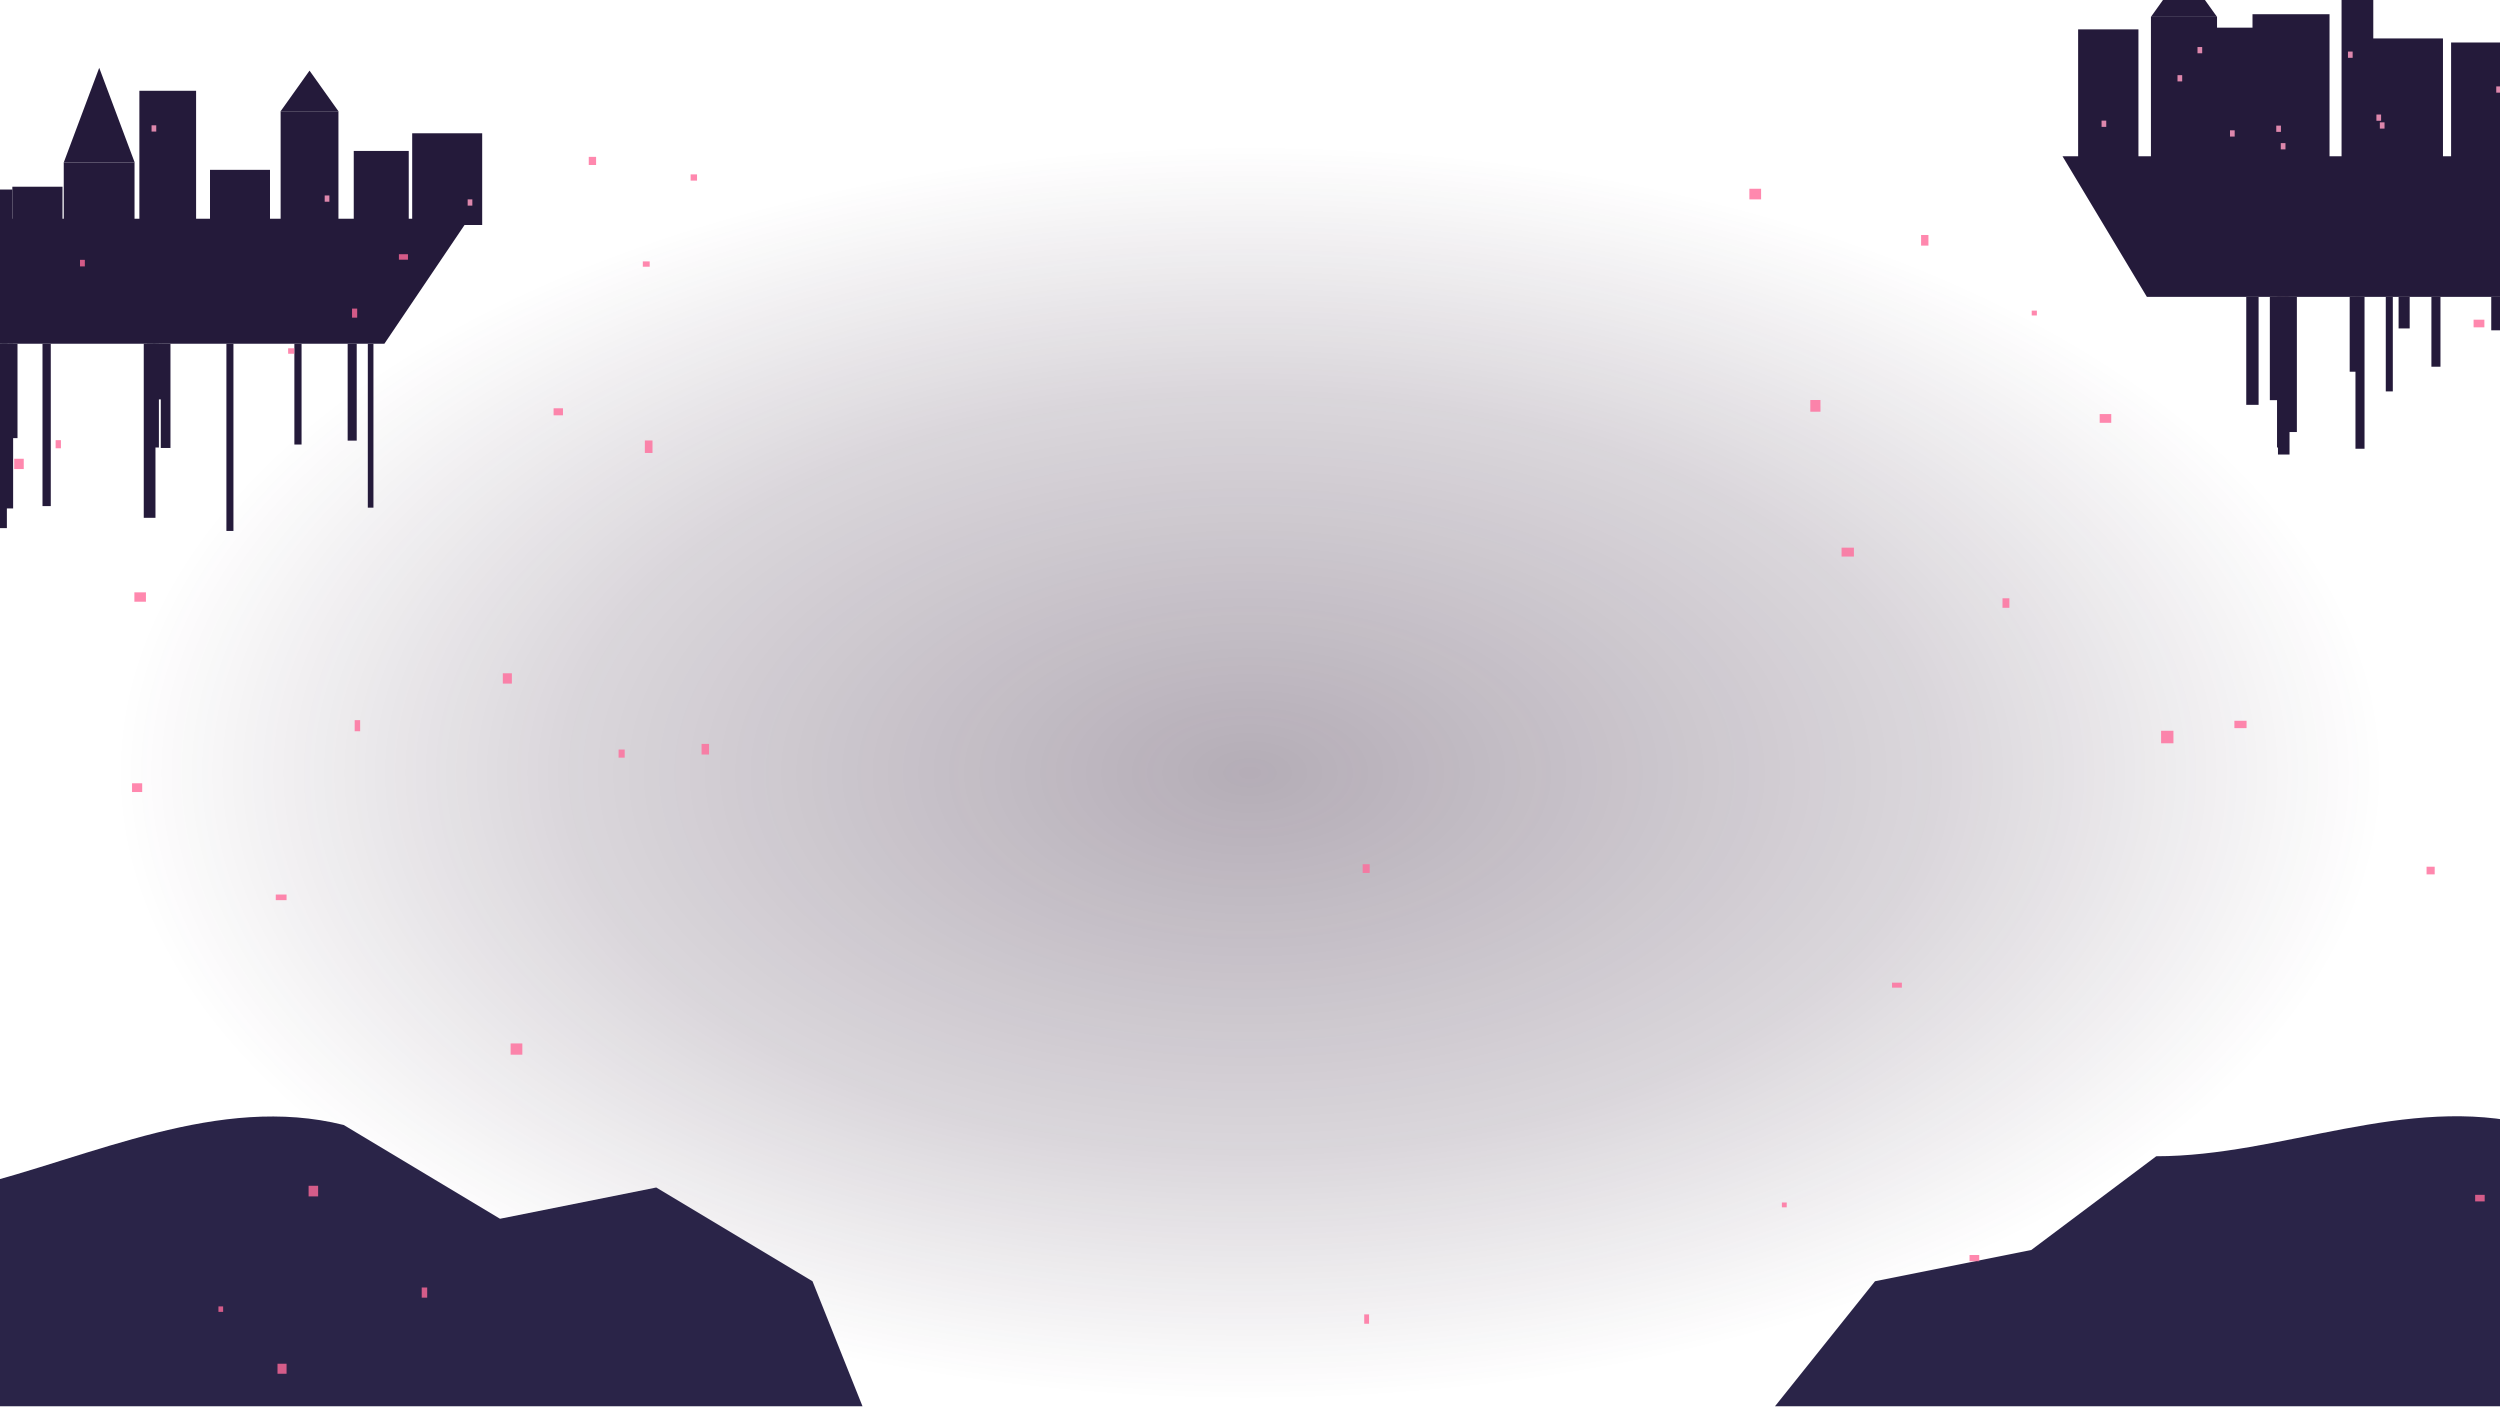
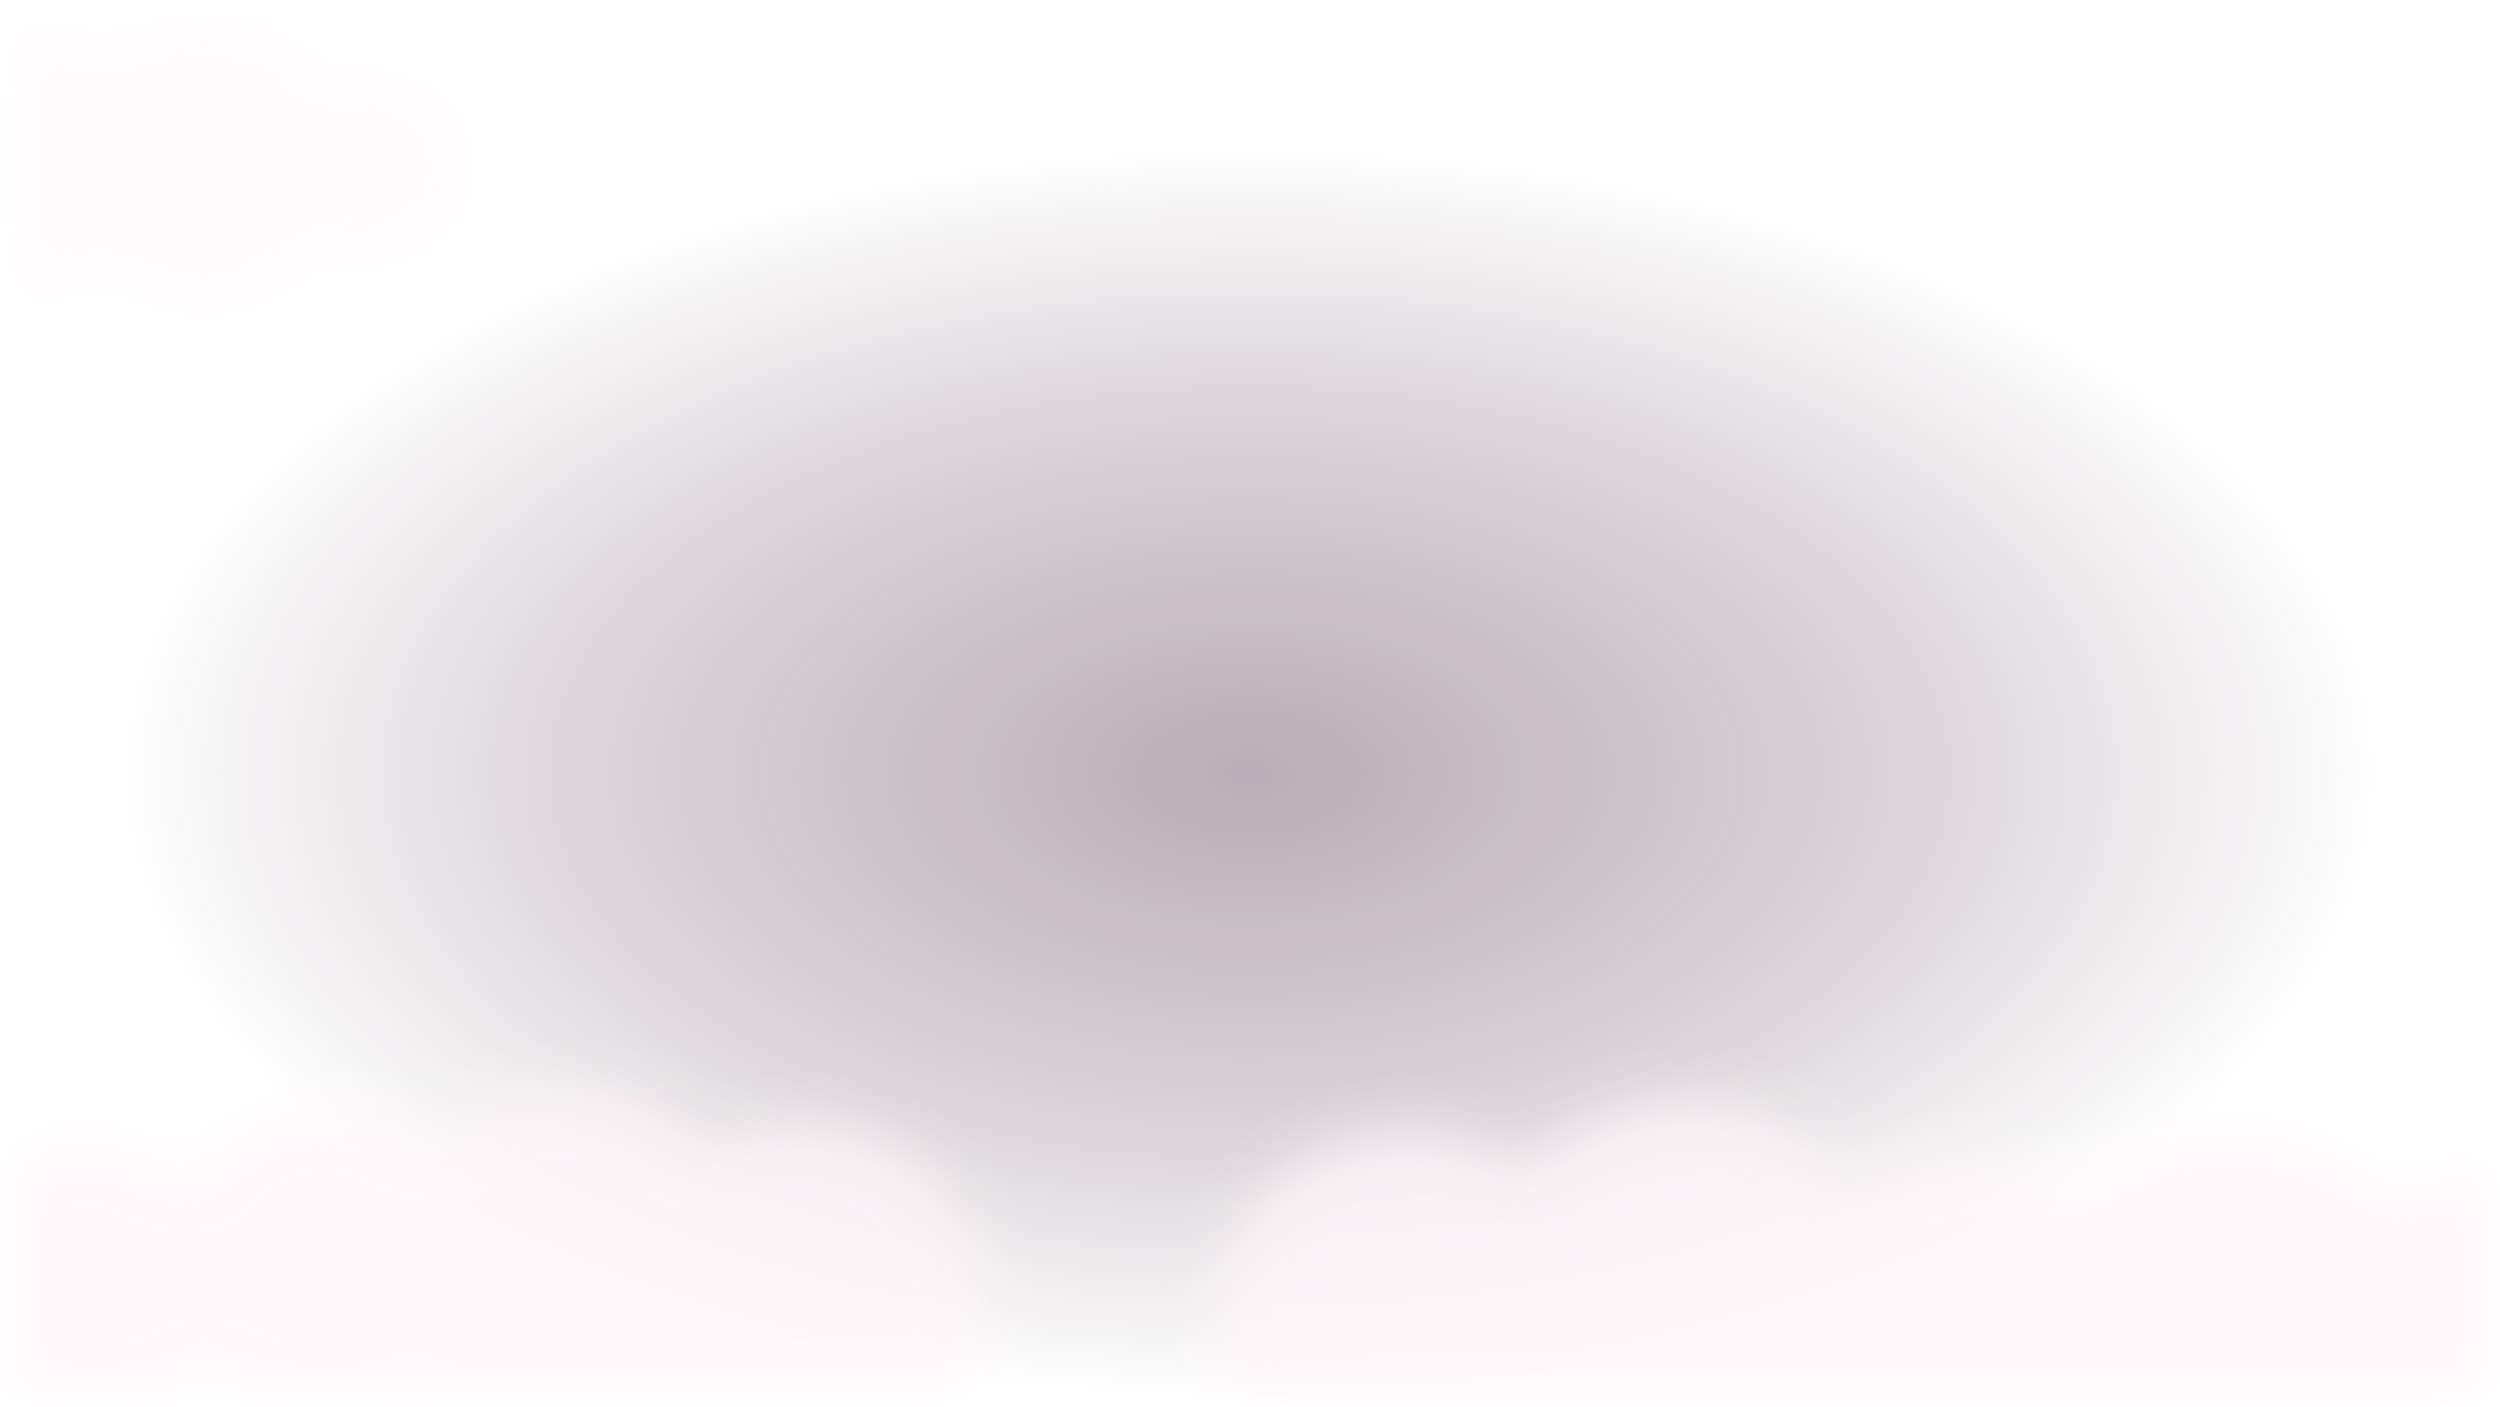
<svg xmlns="http://www.w3.org/2000/svg" viewBox="0 0 1600 900" preserveAspectRatio="xMidYMax slice">
  <defs>
+     <filter id="ruinsf-wisp" x="-20%" y="-20%" width="140%" height="140%">
+       <feGaussianBlur stdDeviation="18" />
+     </filter>
    <radialGradient id="ruinsf-shade" cx="0.5" cy="0.55" r="0.45">
-       <stop offset="0" stop-color="#2a1430" stop-opacity="0.35" />
-       <stop offset="0.6" stop-color="#2a1430" stop-opacity="0.175" />
-       <stop offset="1" stop-color="#2a1430" stop-opacity="0" />
+       <stop offset="0" stop-color="#3a1430" stop-opacity="0.35" />
+       <stop offset="0.6" stop-color="#3a1430" stop-opacity="0.175" />
+       <stop offset="1" stop-color="#3a1430" stop-opacity="0" />
    </radialGradient>
  </defs>
  <rect x="0" y="0" width="1600" height="900" fill="url(#ruinsf-shade)" />
-   <path d="M-60 140H300L246.0 220H-6.0Z" fill="#241a3a" />
-   <rect x="94.1" y="220" width="7.6" height="66.4" fill="#241a3a" />
-   <rect x="97.9" y="220" width="5.4" height="35.6" fill="#241a3a" />
-   <rect x="235.4" y="220" width="3.6" height="104.9" fill="#241a3a" />
-   <rect x="27.2" y="220" width="5.3" height="103.9" fill="#241a3a" />
-   <rect x="144.9" y="220" width="4.5" height="119.8" fill="#241a3a" />
-   <rect x="188.4" y="220" width="4.6" height="64.5" fill="#241a3a" />
-   <rect x="-2.3" y="220" width="6.7" height="118" fill="#241a3a" />
-   <rect x="102.9" y="220" width="6.2" height="66.7" fill="#241a3a" />
-   <rect x="-2.2" y="220" width="7.5" height="62.5" fill="#241a3a" />
-   <rect x="5.9" y="220" width="5.3" height="60.4" fill="#241a3a" />
-   <rect x="222.5" y="220" width="5.8" height="62" fill="#241a3a" />
-   <rect x="1.1" y="220" width="7.3" height="105.4" fill="#241a3a" />
-   <rect x="92" y="220" width="7.5" height="111.4" fill="#241a3a" />
-   <rect x="-50" y="53" width="23" height="91" fill="#241a3a" />
-   <rect x="-45.4" y="124.7" width="3" height="4" fill="#ff9ac0" opacity=".85" />
-   <rect x="-27.2" y="121.3" width="35.1" height="22.7" fill="#241a3a" />
-   <rect x="7.9" y="119.5" width="32.1" height="24.5" fill="#241a3a" />
-   <rect x="40.8" y="104" width="45.3" height="40" fill="#241a3a" />
-   <path d="M40.8 104L63.5 43.4 86.2 104Z" fill="#241a3a" />
-   <rect x="89.2" y="58.1" width="36.3" height="85.9" fill="#241a3a" />
-   <rect x="97" y="80.2" width="3" height="4" fill="#ff9ac0" opacity=".85" />
-   <rect x="134.4" y="108.7" width="38.4" height="35.3" fill="#241a3a" />
-   <rect x="179.6" y="71.2" width="37" height="72.8" fill="#241a3a" />
-   <path d="M179.6 71.2L198.1 45.2 216.6 71.2Z" fill="#241a3a" />
-   <rect x="207.8" y="125.1" width="3" height="4" fill="#ff9ac0" opacity=".85" />
-   <rect x="226.4" y="96.6" width="35.2" height="47.4" fill="#241a3a" />
-   <rect x="263.8" y="85.3" width="44.8" height="58.7" fill="#241a3a" />
-   <rect x="299.3" y="127.6" width="3" height="4" fill="#ff9ac0" opacity=".85" />
-   <path d="M1320 100H1680L1626.0 190H1374.0Z" fill="#241a3a" />
-   <rect x="1503.8" y="190" width="6.4" height="47.9" fill="#241a3a" />
-   <rect x="1456.9" y="190" width="7.9" height="48.8" fill="#241a3a" />
-   <rect x="1594.4" y="190" width="5.8" height="21.4" fill="#241a3a" />
-   <rect x="1603.4" y="190" width="6.1" height="99.3" fill="#241a3a" />
-   <rect x="1457.9" y="190" width="7.4" height="100.9" fill="#241a3a" />
-   <rect x="1507.5" y="190" width="5.8" height="97.2" fill="#241a3a" />
-   <rect x="1437.6" y="190" width="7.9" height="69.1" fill="#241a3a" />
-   <rect x="1462.3" y="190" width="7.7" height="86.5" fill="#241a3a" />
-   <rect x="1452.7" y="190" width="7.3" height="66.1" fill="#241a3a" />
-   <rect x="1556.1" y="190" width="5.8" height="44.7" fill="#241a3a" />
-   <rect x="1535.1" y="190" width="7.1" height="20.2" fill="#241a3a" />
-   <rect x="1526.9" y="190" width="4.5" height="60.5" fill="#241a3a" />
-   <rect x="1457.3" y="190" width="7.1" height="96.4" fill="#241a3a" />
-   <rect x="1330" y="18.8" width="38.6" height="85.2" fill="#241a3a" />
-   <rect x="1345" y="77.2" width="3" height="4" fill="#ff9ac0" opacity=".85" />
-   <rect x="1376.6" y="10.8" width="42.3" height="93.2" fill="#241a3a" />
-   <path d="M1376.6 10.8L1397.7 -18.8 1418.9 10.8Z" fill="#241a3a" />
-   <rect x="1393.6" y="48.1" width="3" height="4" fill="#ff9ac0" opacity=".85" />
-   <rect x="1406.4" y="30.1" width="3" height="4" fill="#ff9ac0" opacity=".85" />
-   <rect x="1414.8" y="17.7" width="31.2" height="86.3" fill="#241a3a" />
-   <rect x="1427.2" y="83.4" width="3" height="4" fill="#ff9ac0" opacity=".85" />
-   <rect x="1441.6" y="9.1" width="49.3" height="94.9" fill="#241a3a" />
-   <rect x="1459.7" y="91.6" width="3" height="4" fill="#ff9ac0" opacity=".85" />
-   <rect x="1456.8" y="80.4" width="3" height="4" fill="#ff9ac0" opacity=".85" />
-   <rect x="1498.6" y="-12.8" width="20.3" height="116.8" fill="#241a3a" />
-   <rect x="1502.7" y="33" width="3" height="4" fill="#ff9ac0" opacity=".85" />
-   <rect x="1514" y="24.6" width="49.5" height="79.4" fill="#241a3a" />
-   <rect x="1523.1" y="78.3" width="3" height="4" fill="#ff9ac0" opacity=".85" />
-   <rect x="1520.9" y="73.3" width="3" height="4" fill="#ff9ac0" opacity=".85" />
-   <rect x="1568.7" y="27.2" width="49.8" height="76.8" fill="#241a3a" />
-   <rect x="1608.5" y="77.9" width="3" height="4" fill="#ff9ac0" opacity=".85" />
-   <rect x="1597.6" y="55.3" width="3" height="4" fill="#ff9ac0" opacity=".85" />
-   <rect x="1623.2" y="56.7" width="33.7" height="47.3" fill="#241a3a" />
-   <rect x="1666.2" y="64.5" width="43" height="39.5" fill="#241a3a" />
-   <path d="M-20 920V760C60 740 140 700 220 720L320 780 420 760 520 820 560 920Z" fill="#2a2448" />
-   <path d="M1620 920V720C1540 700 1460 740 1380 740L1300 800 1200 820 1120 920Z" fill="#2a2448" />
-   <rect x="872.1" y="553.1" width="4.5" height="5.6" fill="#ff6a9a" opacity=".8" />
-   <rect x="354.3" y="261.3" width="6" height="4.5" fill="#ff6a9a" opacity=".8" />
-   <rect x="326.8" y="667.8" width="7.5" height="7.2" fill="#ff6a9a" opacity=".8" />
-   <rect x="1210.9" y="628.9" width="6.3" height="3.2" fill="#ff6a9a" opacity=".8" />
-   <rect x="9.1" y="293.6" width="6.1" height="6.6" fill="#ff6a9a" opacity=".8" />
-   <rect x="1229.5" y="150.4" width="4.7" height="6.8" fill="#ff6a9a" opacity=".8" />
-   <rect x="139.8" y="836.1" width="3" height="3.5" fill="#ff6a9a" opacity=".8" />
-   <rect x="321.8" y="430.9" width="5.8" height="6.6" fill="#ff6a9a" opacity=".8" />
-   <rect x="1260.5" y="803.2" width="6.2" height="4" fill="#ff6a9a" opacity=".8" />
-   <rect x="84.5" y="501.3" width="6.5" height="5.6" fill="#ff6a9a" opacity=".8" />
-   <rect x="376.8" y="100.4" width="4.7" height="5.2" fill="#ff6a9a" opacity=".8" />
-   <rect x="227" y="460.9" width="3.5" height="7.1" fill="#ff6a9a" opacity=".8" />
-   <rect x="1119.6" y="120.8" width="7.5" height="6.8" fill="#ff6a9a" opacity=".8" />
-   <rect x="255.3" y="162.7" width="5.8" height="3.5" fill="#ff6a9a" opacity=".8" />
-   <rect x="35.6" y="281.7" width="3.4" height="5.2" fill="#ff6a9a" opacity=".8" />
-   <rect x="442" y="111.6" width="4.1" height="4" fill="#ff6a9a" opacity=".8" />
-   <rect x="873.1" y="841.2" width="3.1" height="6" fill="#ff6a9a" opacity=".8" />
-   <rect x="177.6" y="872.8" width="5.8" height="6.4" fill="#ff6a9a" opacity=".8" />
-   <rect x="1430" y="461.3" width="7.8" height="4.7" fill="#ff6a9a" opacity=".8" />
-   <rect x="1584.1" y="764.7" width="6.1" height="4.2" fill="#ff6a9a" opacity=".8" />
-   <rect x="1553" y="554.7" width="5.2" height="4.9" fill="#ff6a9a" opacity=".8" />
-   <rect x="197.5" y="758.9" width="6.1" height="6.8" fill="#ff6a9a" opacity=".8" />
-   <rect x="86" y="379.1" width="7.4" height="6" fill="#ff6a9a" opacity=".8" />
-   <rect x="225.3" y="197.5" width="3.3" height="5.8" fill="#ff6a9a" opacity=".8" />
-   <rect x="269.9" y="824" width="3.5" height="6.5" fill="#ff6a9a" opacity=".8" />
-   <rect x="51.2" y="166.3" width="3.1" height="4.2" fill="#ff6a9a" opacity=".8" />
-   <rect x="411.4" y="167.3" width="4.4" height="3.4" fill="#ff6a9a" opacity=".8" />
-   <rect x="176.5" y="572.5" width="6.9" height="3.6" fill="#ff6a9a" opacity=".8" />
-   <rect x="1281.6" y="382.9" width="4.4" height="6.1" fill="#ff6a9a" opacity=".8" />
-   <rect x="395.9" y="479.7" width="3.9" height="5.2" fill="#ff6a9a" opacity=".8" />
-   <rect x="1178.6" y="350.5" width="7.9" height="5.7" fill="#ff6a9a" opacity=".8" />
-   <rect x="1343.8" y="265" width="7.4" height="5.6" fill="#ff6a9a" opacity=".8" />
-   <rect x="1158.6" y="256" width="6.5" height="7.5" fill="#ff6a9a" opacity=".8" />
-   <rect x="412.7" y="281.9" width="4.9" height="8" fill="#ff6a9a" opacity=".8" />
-   <rect x="1300.3" y="198.8" width="3.3" height="3.1" fill="#ff6a9a" opacity=".8" />
-   <rect x="1583.1" y="204.6" width="6.9" height="4.9" fill="#ff6a9a" opacity=".8" />
-   <rect x="184.4" y="222.9" width="3.9" height="3.5" fill="#ff6a9a" opacity=".8" />
-   <rect x="1383.1" y="467.7" width="7.9" height="8" fill="#ff6a9a" opacity=".8" />
-   <rect x="449" y="476.1" width="4.8" height="6.8" fill="#ff6a9a" opacity=".8" />
-   <rect x="1140.4" y="769.6" width="3.1" height="3.1" fill="#ff6a9a" opacity=".8" />
+   <g>
+     <g opacity="0.75" filter="url(#ruinsf-wisp)">
+       <circle cx="-100" cy="823.7" r="95" fill="#fff6fa" />
+       <circle cx="54" cy="822.4" r="95.2" fill="#fff6fa" />
+       <circle cx="208" cy="809" r="103.6" fill="#fff6fa" />
+       <circle cx="362" cy="821.3" r="123.7" fill="#fff6fa" />
+       <circle cx="516" cy="835.4" r="115.1" fill="#fff6fa" />
+     </g>
+     <animateTransform attributeName="transform" type="translate" values="0 0;120 0;0 0" dur="40s" begin="0s" repeatCount="indefinite" />
+   </g>
+   <g>
+     <g opacity="0.8" filter="url(#ruinsf-wisp)">
+       <circle cx="900" cy="848.3" r="123.8" fill="#fff6fa" />
+       <circle cx="1076" cy="840.4" r="135.3" fill="#fff6fa" />
+       <circle cx="1252" cy="871.1" r="130.1" fill="#fff6fa" />
+       <circle cx="1428" cy="878.6" r="154.9" fill="#fff6fa" />
+       <circle cx="1604" cy="873.1" r="127.5" fill="#fff6fa" />
+     </g>
+     <animateTransform attributeName="transform" type="translate" values="0 0;-140 0;0 0" dur="46s" begin="0s" repeatCount="indefinite" />
+   </g>
+   <g>
+     <g opacity="0.45" filter="url(#ruinsf-wisp)">
+       <circle cx="-200" cy="139.8" r="80.9" fill="#fff6fa" />
+       <circle cx="-90" cy="125.6" r="90.7" fill="#fff6fa" />
+       <circle cx="20" cy="103" r="90" fill="#fff6fa" />
+       <circle cx="130" cy="104.7" r="97.6" fill="#fff6fa" />
+       <circle cx="240" cy="106.9" r="63.1" fill="#fff6fa" />
+     </g>
+     <animateTransform attributeName="transform" type="translate" values="0 0;160 0;0 0" dur="50s" begin="0s" repeatCount="indefinite" />
+   </g>
+   <g opacity="0" transform="translate(453.5 -20)">
+     <g transform="scale(1.1)">
+       <g>
+         <ellipse rx="7" ry="4" fill="#ffd0e0" />
+         <animateTransform attributeName="transform" type="rotate" values="0;360" dur="7.6s" begin="0s" repeatCount="indefinite" />
+       </g>
+     </g>
+     <animateTransform attributeName="transform" type="translate" values="453.5 -20;457.1 450;460.6 940" dur="15.3s" begin="-9.8s" repeatCount="indefinite" />
+     <animate attributeName="opacity" values="0;.9;.9;0" dur="15.3s" begin="-9.8s" repeatCount="indefinite" />
+   </g>
+   <g opacity="0" transform="translate(1184.6 -20)">
+     <g transform="scale(1)">
+       <g>
+         <ellipse rx="7" ry="4" fill="#ffd0e0" />
+         <animateTransform attributeName="transform" type="rotate" values="0;360" dur="9.1s" begin="0s" repeatCount="indefinite" />
+       </g>
+     </g>
+     <animateTransform attributeName="transform" type="translate" values="1184.6 -20;1219.9 450;1255.2 940" dur="18.3s" begin="-9.9s" repeatCount="indefinite" />
+     <animate attributeName="opacity" values="0;.9;.9;0" dur="18.3s" begin="-9.9s" repeatCount="indefinite" />
+   </g>
+   <g opacity="0" transform="translate(1226.2 -20)">
+     <g transform="scale(1.3)">
+       <g>
+         <ellipse rx="7" ry="4" fill="#ffd0e0" />
+         <animateTransform attributeName="transform" type="rotate" values="0;360" dur="9.7s" begin="0s" repeatCount="indefinite" />
+       </g>
+     </g>
+     <animateTransform attributeName="transform" type="translate" values="1226.2 -20;1195 450;1163.8 940" dur="19.4s" begin="-0.3s" repeatCount="indefinite" />
+     <animate attributeName="opacity" values="0;.9;.9;0" dur="19.4s" begin="-0.3s" repeatCount="indefinite" />
+   </g>
+   <g opacity="0" transform="translate(20.9 -20)">
+     <g transform="scale(1.2)">
+       <g>
+         <ellipse rx="7" ry="4" fill="#ffd0e0" />
+         <animateTransform attributeName="transform" type="rotate" values="0;360" dur="9.3s" begin="0s" repeatCount="indefinite" />
+       </g>
+     </g>
+     <animateTransform attributeName="transform" type="translate" values="20.9 -20;21.1 450;21.4 940" dur="18.5s" begin="-3.4s" repeatCount="indefinite" />
+     <animate attributeName="opacity" values="0;.9;.9;0" dur="18.5s" begin="-3.4s" repeatCount="indefinite" />
+   </g>
+   <g opacity="0" transform="translate(875.9 -20)">
+     <g transform="scale(1.2)">
+       <g>
+         <ellipse rx="7" ry="4" fill="#ffd0e0" />
+         <animateTransform attributeName="transform" type="rotate" values="0;360" dur="11.6s" begin="0s" repeatCount="indefinite" />
+       </g>
+     </g>
+     <animateTransform attributeName="transform" type="translate" values="875.9 -20;831.7 450;787.5 940" dur="23.1s" begin="-18.5s" repeatCount="indefinite" />
+     <animate attributeName="opacity" values="0;.9;.9;0" dur="23.1s" begin="-18.5s" repeatCount="indefinite" />
+   </g>
+   <g opacity="0" transform="translate(925.3 -20)">
+     <g transform="scale(1)">
+       <g>
+         <ellipse rx="7" ry="4" fill="#ffd0e0" />
+         <animateTransform attributeName="transform" type="rotate" values="0;360" dur="11.1s" begin="0s" repeatCount="indefinite" />
+       </g>
+     </g>
+     <animateTransform attributeName="transform" type="translate" values="925.3 -20;881.6 450;837.9 940" dur="22.3s" begin="-13.6s" repeatCount="indefinite" />
+     <animate attributeName="opacity" values="0;.9;.9;0" dur="22.3s" begin="-13.6s" repeatCount="indefinite" />
+   </g>
+   <g opacity="0" transform="translate(1502.9 -20)">
+     <g transform="scale(1.3)">
+       <g>
+         <ellipse rx="7" ry="4" fill="#ffd0e0" />
+         <animateTransform attributeName="transform" type="rotate" values="0;360" dur="9.9s" begin="0s" repeatCount="indefinite" />
+       </g>
+     </g>
+     <animateTransform attributeName="transform" type="translate" values="1502.9 -20;1556.8 450;1610.6 940" dur="19.7s" begin="-0.2s" repeatCount="indefinite" />
+     <animate attributeName="opacity" values="0;.9;.9;0" dur="19.7s" begin="-0.2s" repeatCount="indefinite" />
+   </g>
+   <g opacity="0" transform="translate(1196.7 -20)">
+     <g transform="scale(1.1)">
+       <g>
+         <ellipse rx="7" ry="4" fill="#ffd0e0" />
+         <animateTransform attributeName="transform" type="rotate" values="0;360" dur="8.6s" begin="0s" repeatCount="indefinite" />
+       </g>
+     </g>
+     <animateTransform attributeName="transform" type="translate" values="1196.7 -20;1187.5 450;1178.3 940" dur="17.2s" begin="-5.4s" repeatCount="indefinite" />
+     <animate attributeName="opacity" values="0;.9;.9;0" dur="17.2s" begin="-5.4s" repeatCount="indefinite" />
+   </g>
+   <g opacity="0" transform="translate(555.5 -20)">
+     <g transform="scale(1.2)">
+       <g>
+         <ellipse rx="7" ry="4" fill="#ffd0e0" />
+         <animateTransform attributeName="transform" type="rotate" values="0;360" dur="9.8s" begin="0s" repeatCount="indefinite" />
+       </g>
+     </g>
+     <animateTransform attributeName="transform" type="translate" values="555.5 -20;498.2 450;440.8 940" dur="19.5s" begin="-0.2s" repeatCount="indefinite" />
+     <animate attributeName="opacity" values="0;.9;.9;0" dur="19.5s" begin="-0.2s" repeatCount="indefinite" />
+   </g>
+   <g opacity="0" transform="translate(1042.5 -20)">
+     <g transform="scale(1.1)">
+       <g>
+         <ellipse rx="7" ry="4" fill="#ffd0e0" />
+         <animateTransform attributeName="transform" type="rotate" values="0;360" dur="8.5s" begin="0s" repeatCount="indefinite" />
+       </g>
+     </g>
+     <animateTransform attributeName="transform" type="translate" values="1042.5 -20;991.4 450;940.3 940" dur="17s" begin="-6.8s" repeatCount="indefinite" />
+     <animate attributeName="opacity" values="0;.9;.9;0" dur="17s" begin="-6.8s" repeatCount="indefinite" />
+   </g>
</svg>
